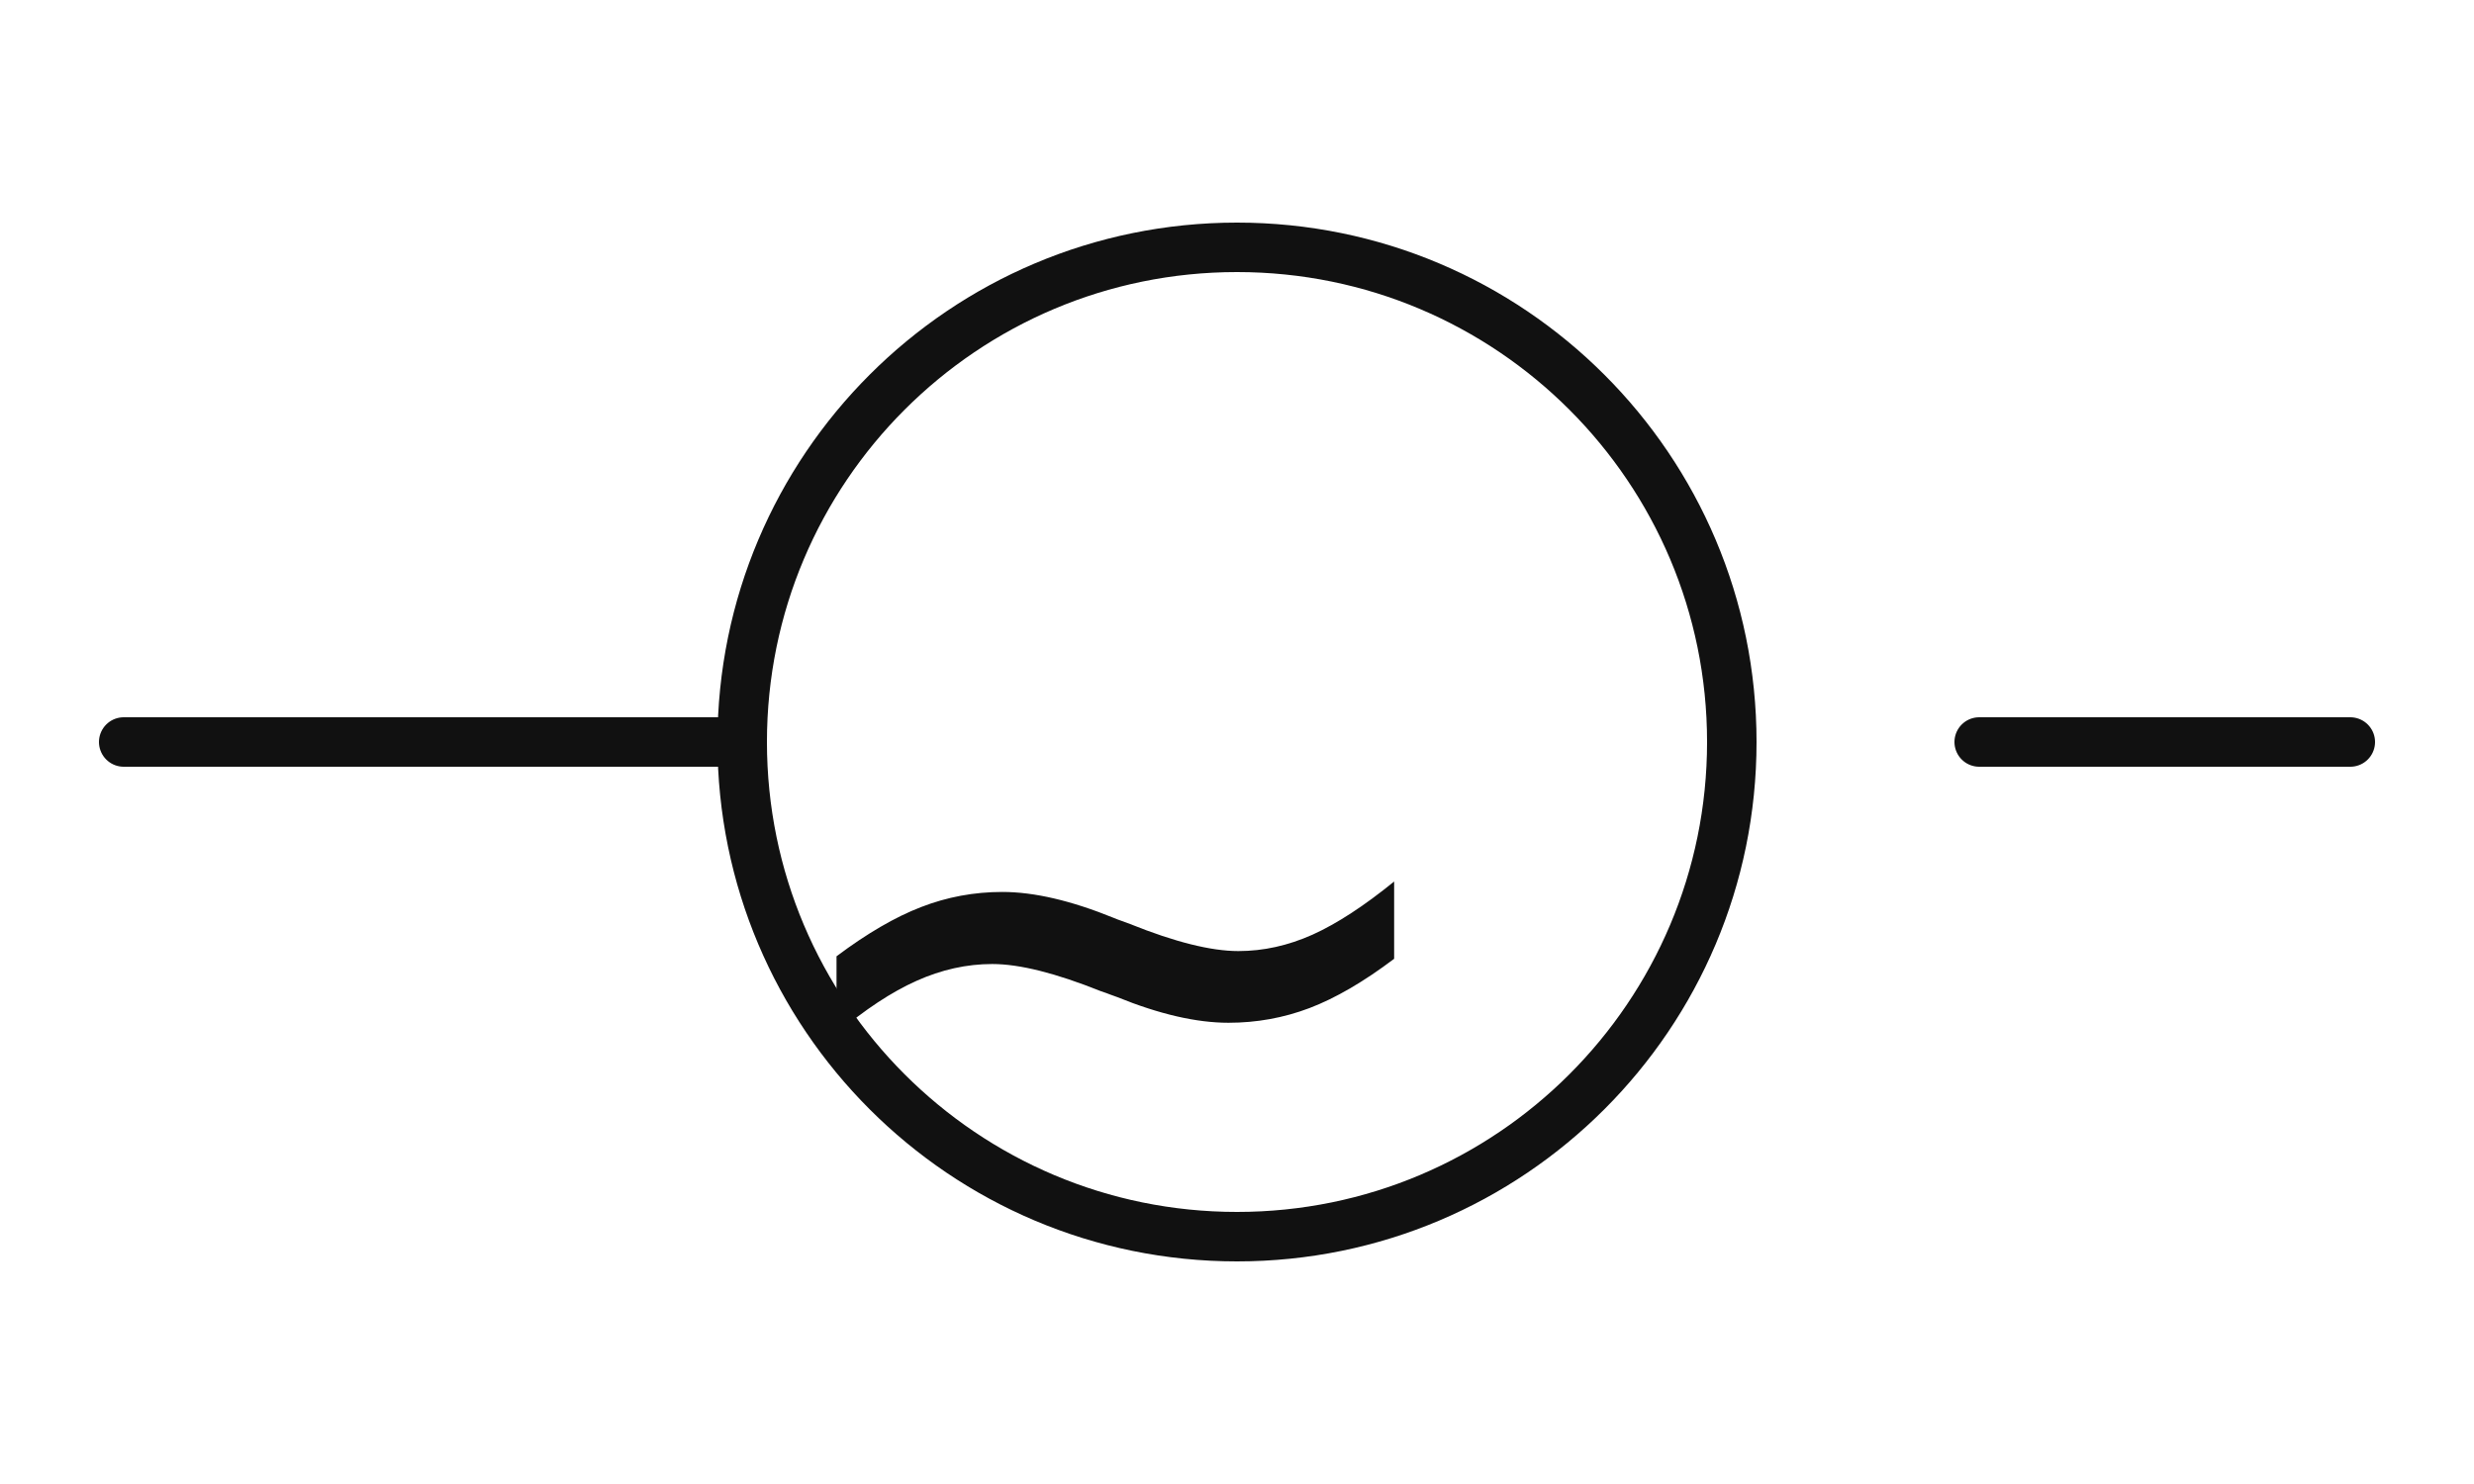
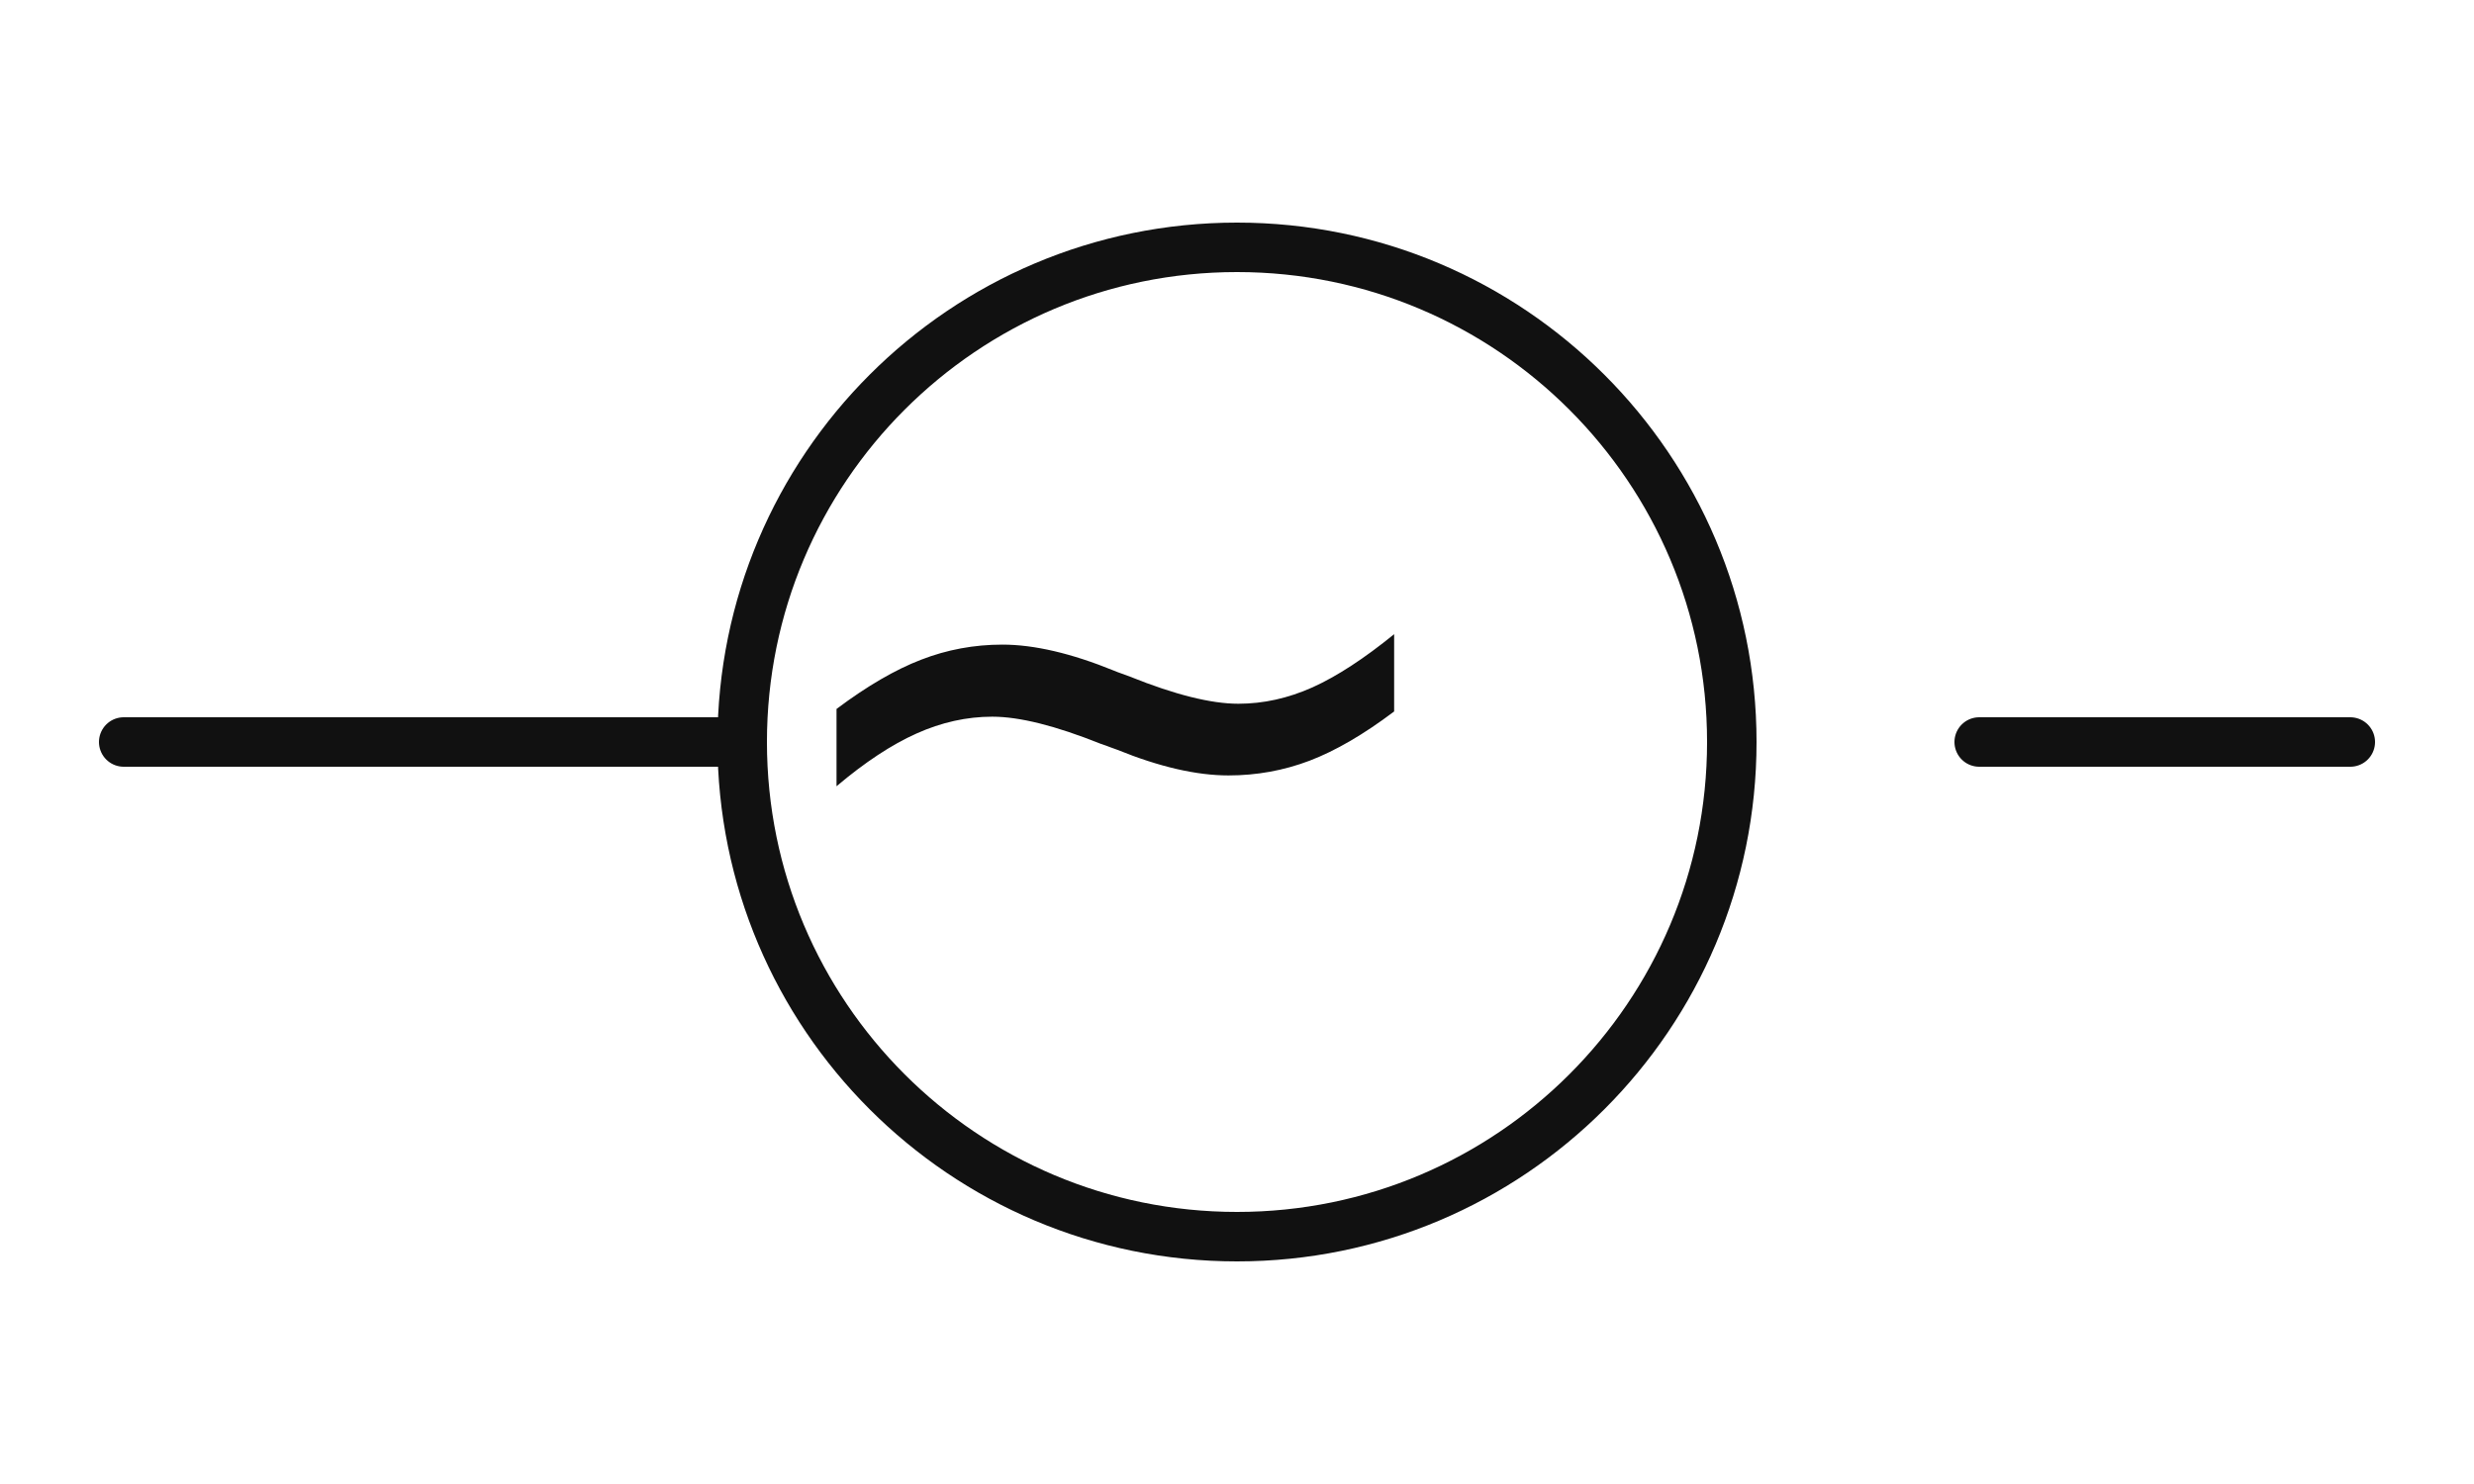
<svg xmlns="http://www.w3.org/2000/svg" viewBox="0 0 200 120" width="200" height="120" stroke="#111" fill="none" stroke-width="4" stroke-linecap="round" stroke-linejoin="round">
  <line x1="10" y1="60" x2="60" y2="60" />
  <line x1="160" y1="60" x2="190" y2="60" />
  <circle cx="100" cy="60" r="40" />
-   <text x="60" y="100" font-family="DejaVu Sans, Arial, sans-serif" font-size="72" fill="#111" stroke="none">~</text>
+   <text x="60" y="80" font-family="DejaVu Sans, Arial, sans-serif" font-size="72" fill="#111" stroke="none">~</text>
</svg>
